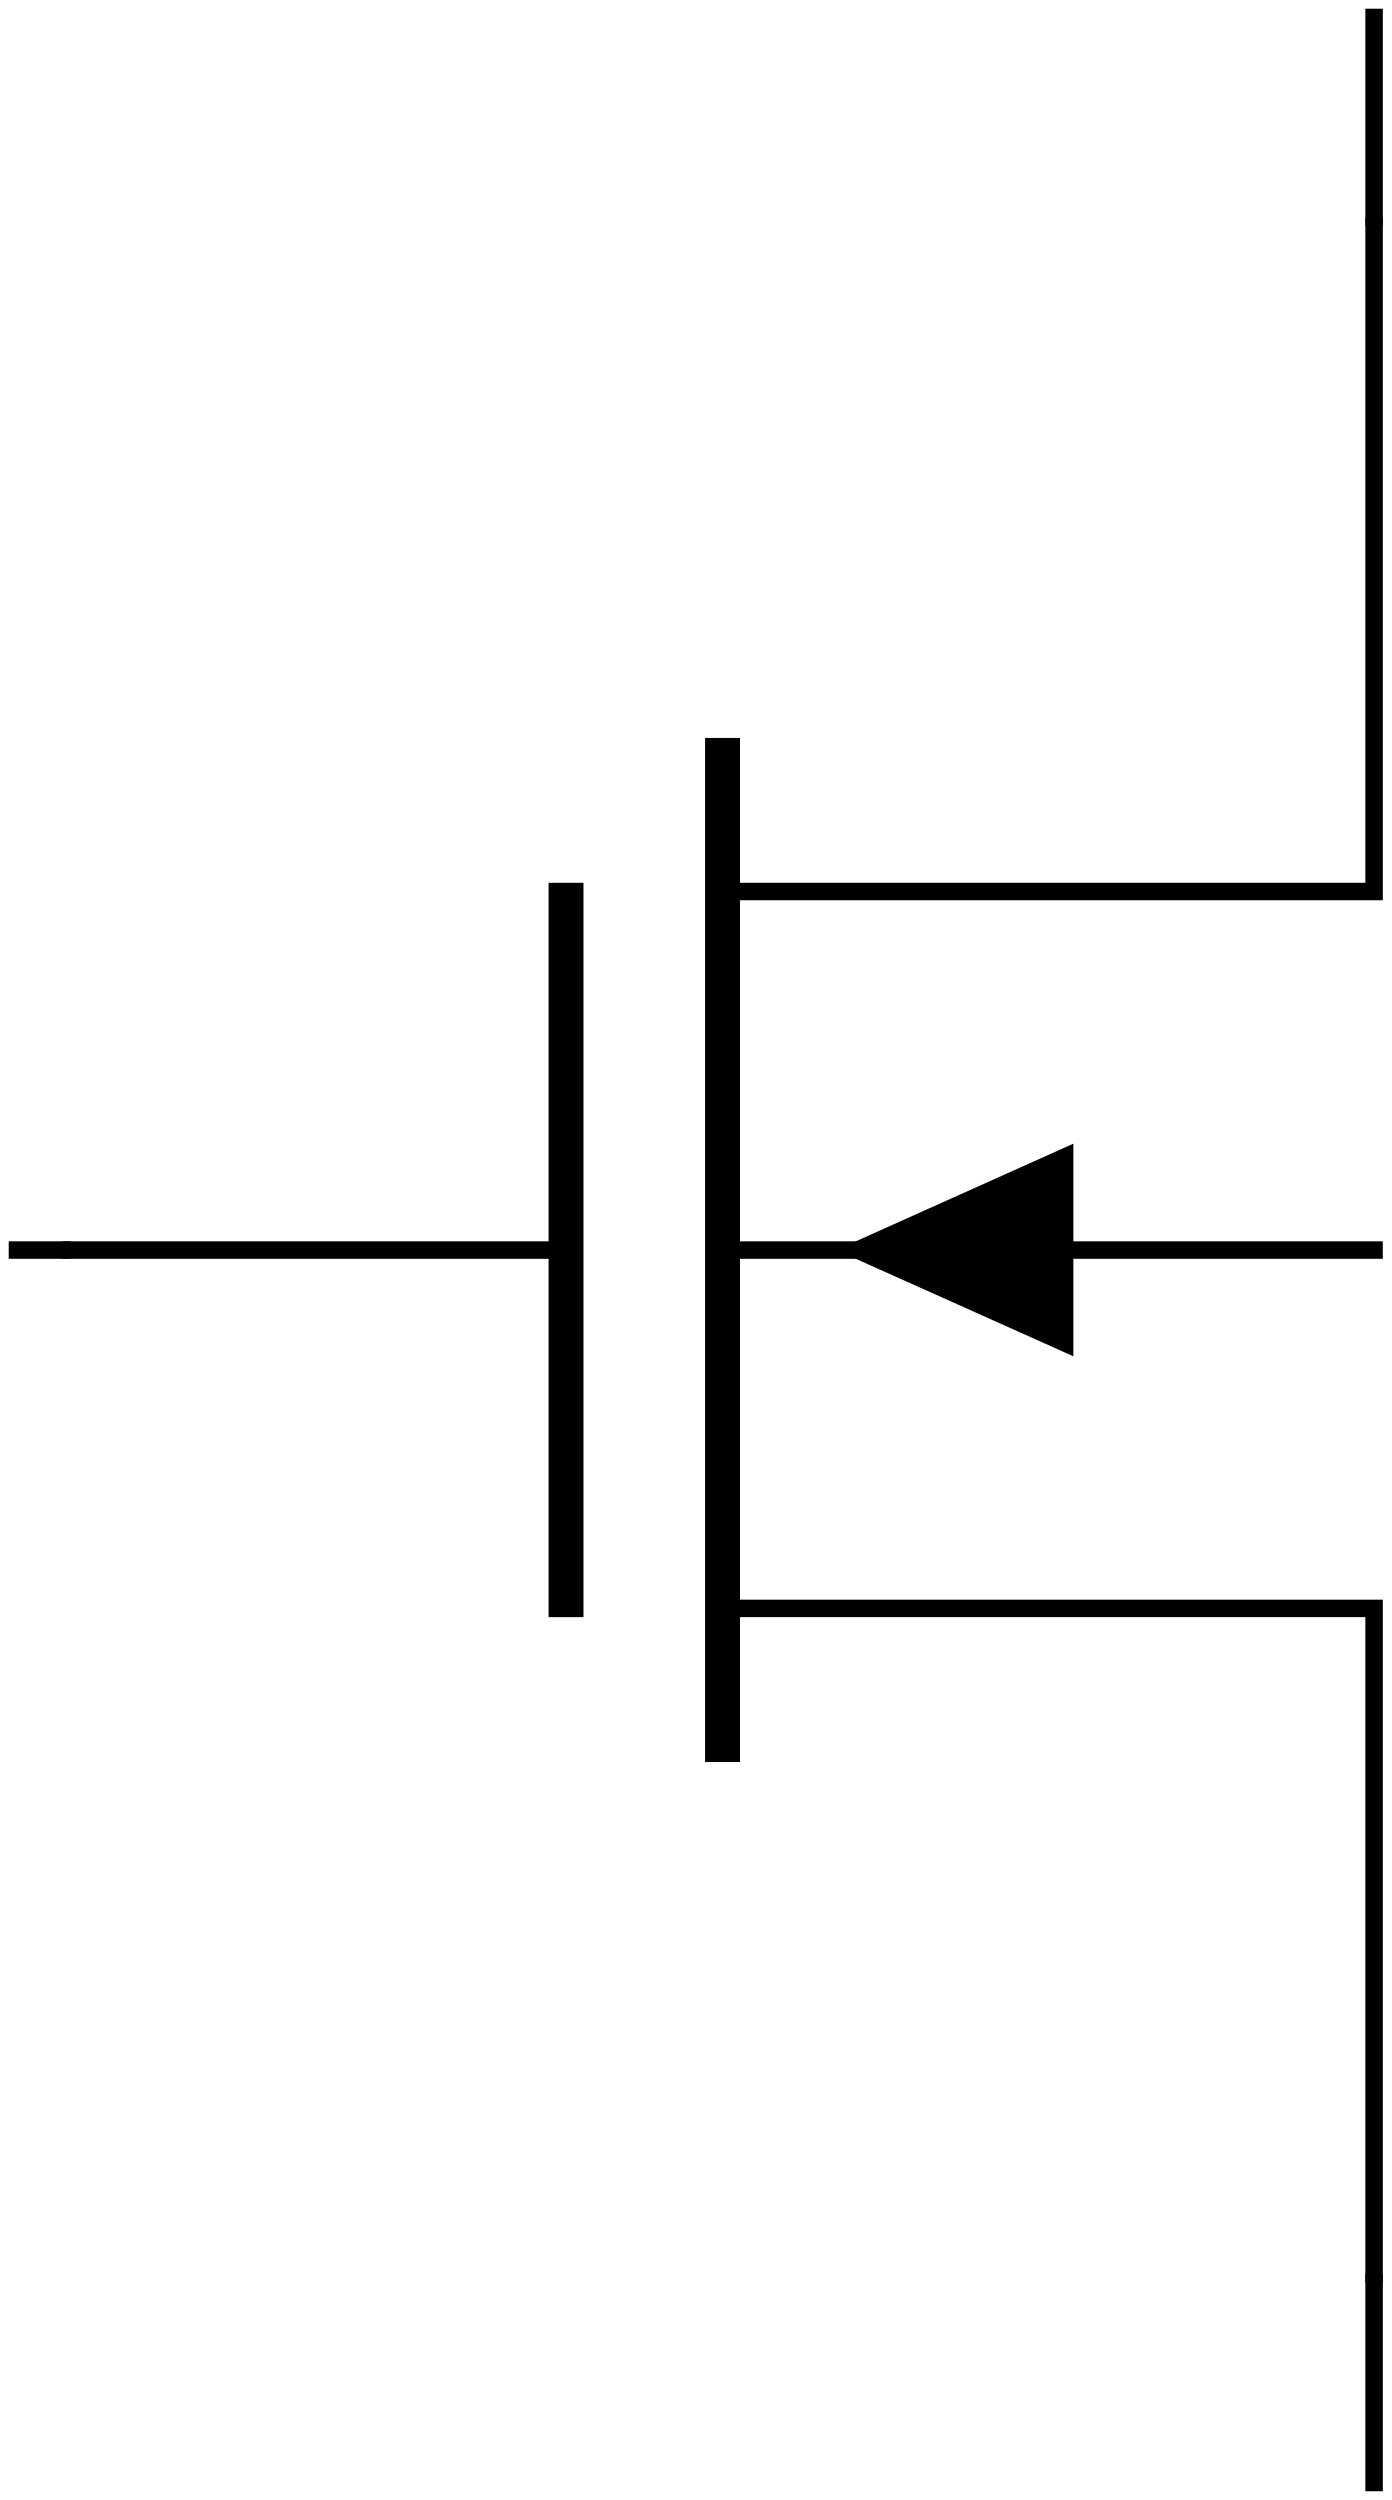
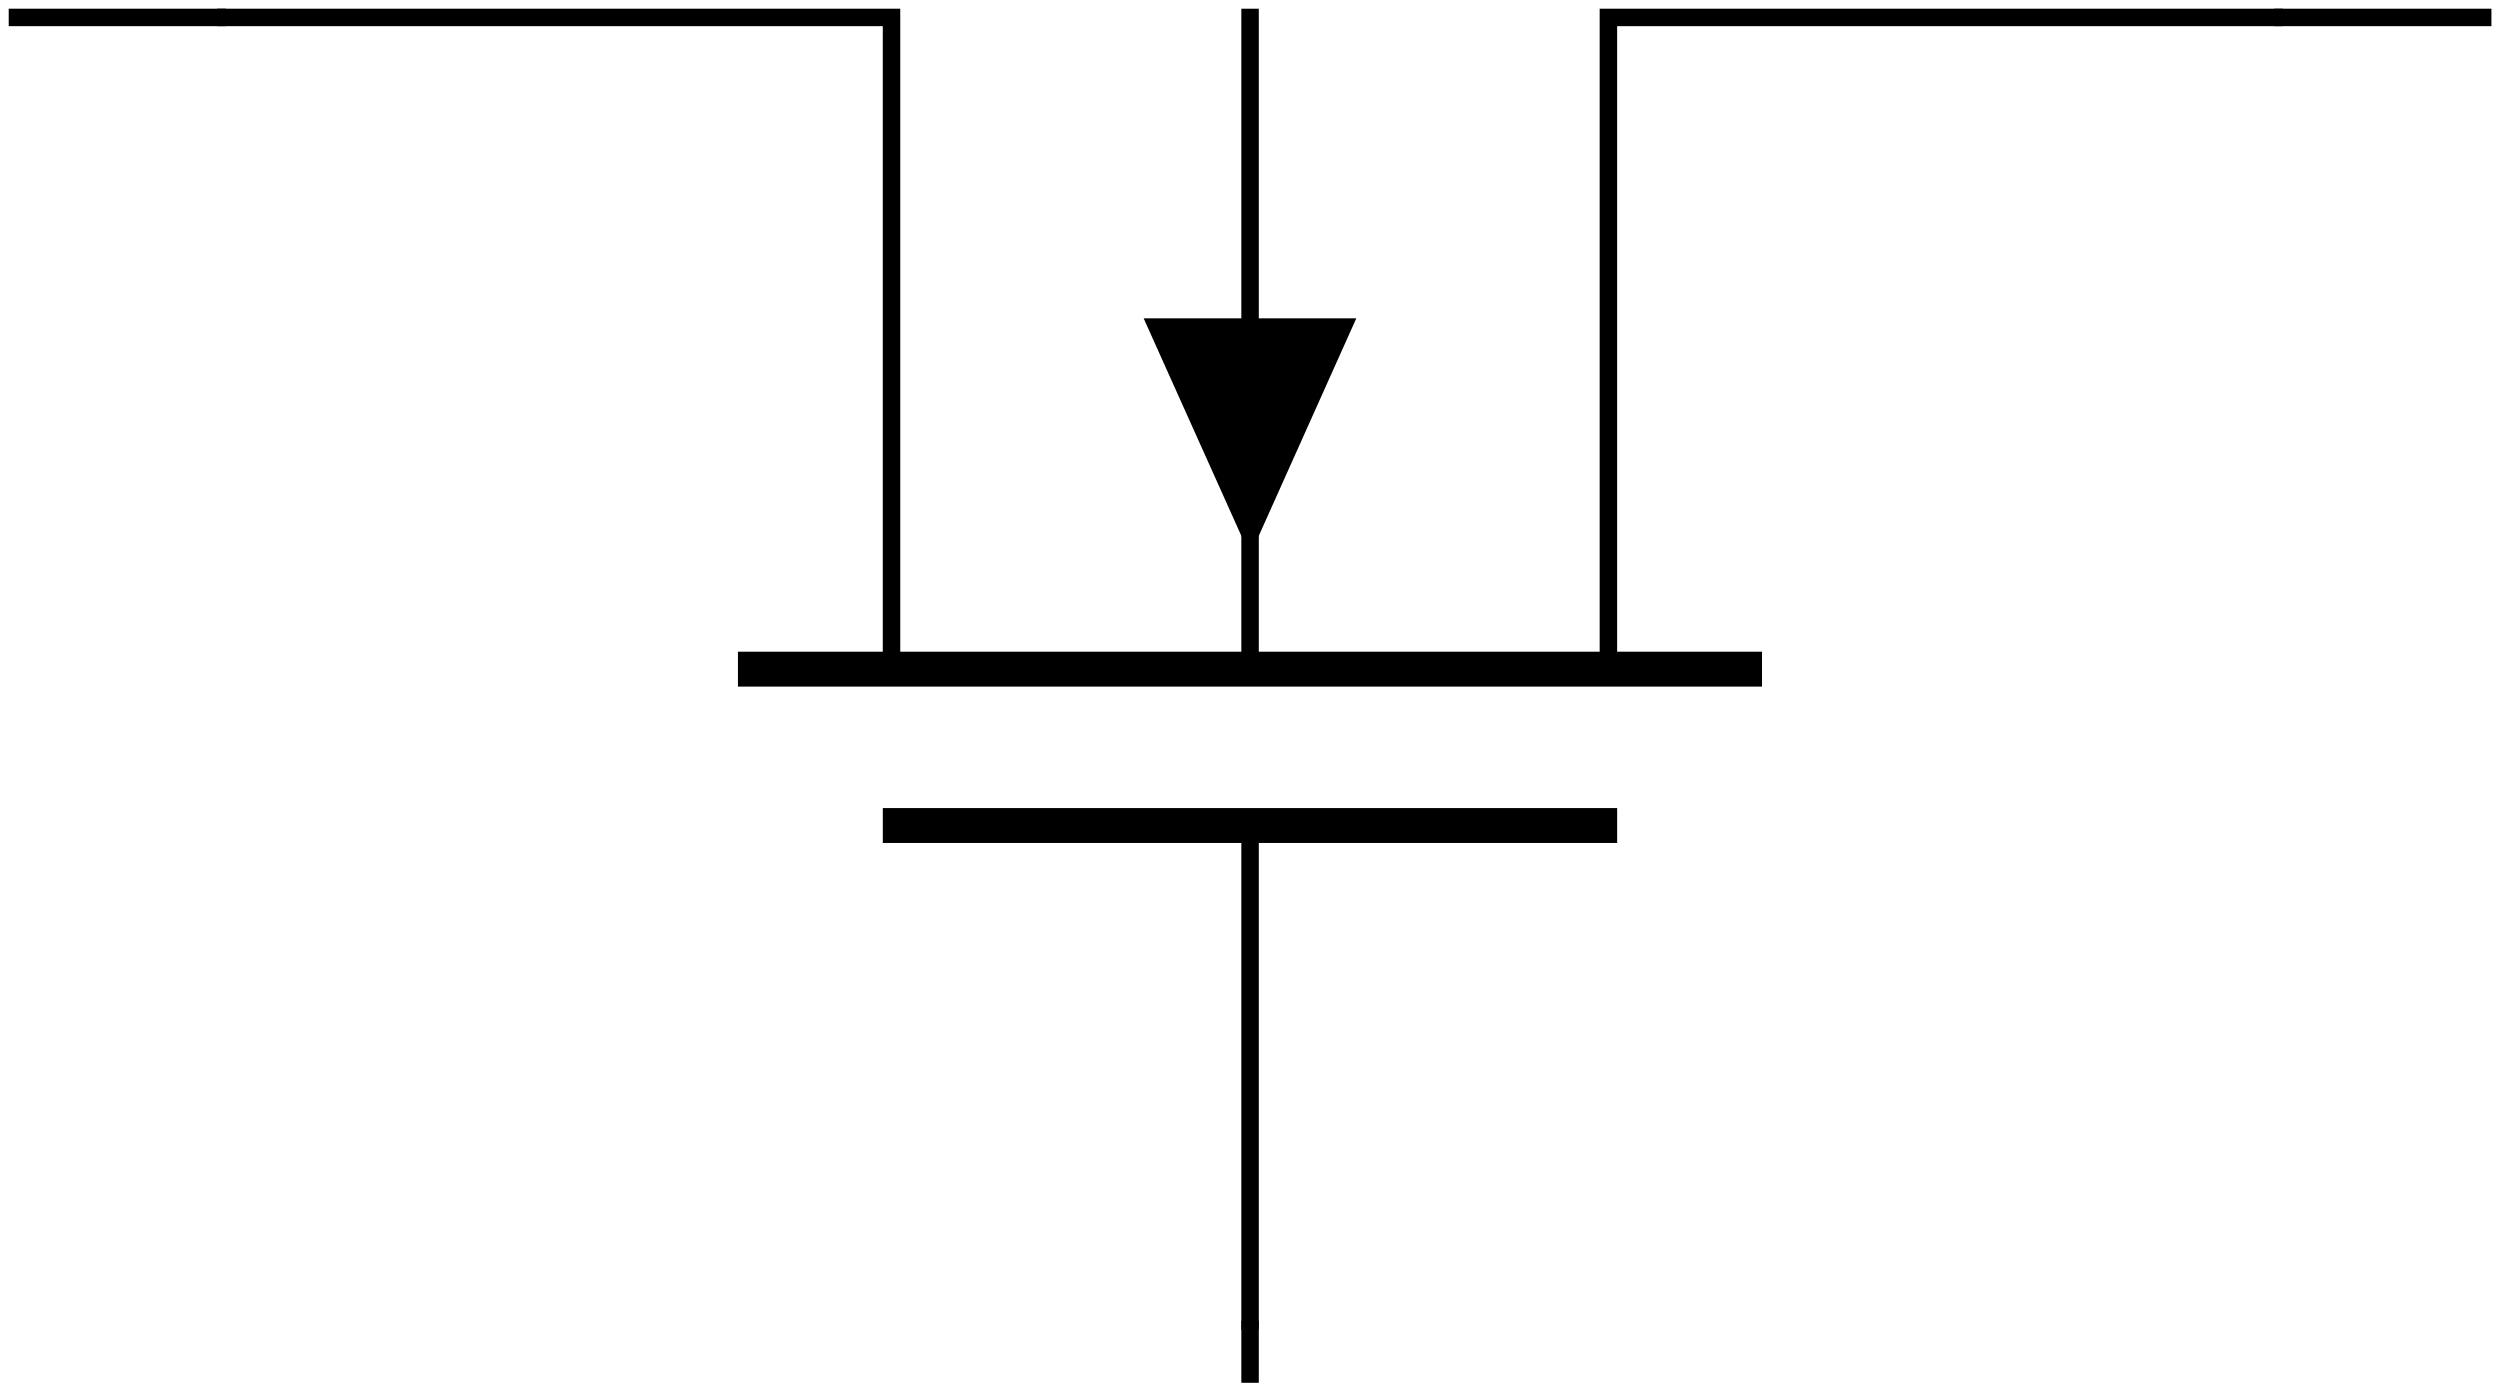
- <svg xmlns="http://www.w3.org/2000/svg" width="31.779pt" height="57.091pt" viewBox="0 0 31.779 57.091" version="1.1">
+ <svg xmlns="http://www.w3.org/2000/svg" width="57.091pt" height="31.779pt" viewBox="0 0 57.091 31.779" version="1.1">
  <defs>
    <clipPath id="clip1">
-       <path d="M 16 4 L 31.777 4 L 31.777 21 L 16 21 Z M 16 4 " />
-     </clipPath>
-     <clipPath id="clip2">
-       <path d="M 16 28 L 31.777 28 L 31.777 53 L 16 53 Z M 16 28 " />
-     </clipPath>
-     <clipPath id="clip3">
-       <path d="M 0 0 L 31.777 0 L 31.777 57.09 L 0 57.09 Z M 0 0 " />
+       <path d="M 0 0 L 57.09 0 L 57.09 31.777 L 0 31.777 Z M 0 0 " />
    </clipPath>
  </defs>
  <g id="surface1">
+     <path style="fill:none;stroke-width:0.399;stroke-linecap:butt;stroke-linejoin:miter;stroke:rgb(0%,0%,0%);stroke-opacity:1;stroke-miterlimit:10;" d="M 4.762 31.182 L 20.16 31.182 L 20.16 16.299 " transform="matrix(1,0,0,-1,0.199,31.58)" />
+     <path style="fill:none;stroke-width:0.797;stroke-linecap:butt;stroke-linejoin:miter;stroke:rgb(0%,0%,0%);stroke-opacity:1;stroke-miterlimit:10;" d="M 16.653 16.299 L 40.039 16.299 " transform="matrix(1,0,0,-1,0.199,31.58)" />
+     <path style="fill:none;stroke-width:0.399;stroke-linecap:butt;stroke-linejoin:miter;stroke:rgb(0%,0%,0%);stroke-opacity:1;stroke-miterlimit:10;" d="M 28.348 16.299 L 28.348 31.381 M 36.531 16.299 L 36.531 31.182 L 51.934 31.182 " transform="matrix(1,0,0,-1,0.199,31.58)" />
+     <path style="fill:none;stroke-width:0.797;stroke-linecap:butt;stroke-linejoin:miter;stroke:rgb(0%,0%,0%);stroke-opacity:1;stroke-miterlimit:10;" d="M 19.961 12.728 L 36.731 12.728 " transform="matrix(1,0,0,-1,0.199,31.58)" />
+     <path style=" stroke:none;fill-rule:nonzero;fill:rgb(0%,0%,0%);fill-opacity:1;" d="M 28.547 7.27 L 30.973 7.27 L 28.547 12.68 L 26.117 7.27 Z M 28.547 7.27 " />
+     <path style="fill:none;stroke-width:0.399;stroke-linecap:butt;stroke-linejoin:miter;stroke:rgb(0%,0%,0%);stroke-opacity:1;stroke-miterlimit:10;" d="M 28.348 12.728 L 28.348 1.217 " transform="matrix(1,0,0,-1,0.199,31.58)" />
    <g clip-path="url(#clip1)" clip-rule="nonzero">
-       <path style="fill:none;stroke-width:0.399;stroke-linecap:butt;stroke-linejoin:miter;stroke:rgb(0%,0%,0%);stroke-opacity:1;stroke-miterlimit:10;" d="M 31.18 51.931 L 31.18 36.533 L 16.301 36.533 " transform="matrix(1,0,0,-1,0.199,56.892)" />
-     </g>
-     <path style="fill:none;stroke-width:0.797;stroke-linecap:butt;stroke-linejoin:miter;stroke:rgb(0%,0%,0%);stroke-opacity:1;stroke-miterlimit:10;" d="M 16.301 40.04 L 16.301 16.654 " transform="matrix(1,0,0,-1,0.199,56.892)" />
-     <g clip-path="url(#clip2)" clip-rule="nonzero">
-       <path style="fill:none;stroke-width:0.399;stroke-linecap:butt;stroke-linejoin:miter;stroke:rgb(0%,0%,0%);stroke-opacity:1;stroke-miterlimit:10;" d="M 16.301 28.345 L 31.379 28.345 M 16.301 20.162 L 31.18 20.162 L 31.18 4.763 " transform="matrix(1,0,0,-1,0.199,56.892)" />
-     </g>
-     <path style="fill:none;stroke-width:0.797;stroke-linecap:butt;stroke-linejoin:miter;stroke:rgb(0%,0%,0%);stroke-opacity:1;stroke-miterlimit:10;" d="M 12.727 36.732 L 12.727 19.962 " transform="matrix(1,0,0,-1,0.199,56.892)" />
-     <path style=" stroke:none;fill-rule:nonzero;fill:rgb(0%,0%,0%);fill-opacity:1;" d="M 24.512 28.547 L 24.512 30.973 L 19.098 28.547 L 24.512 26.117 Z M 24.512 28.547 " />
-     <path style="fill:none;stroke-width:0.399;stroke-linecap:butt;stroke-linejoin:miter;stroke:rgb(0%,0%,0%);stroke-opacity:1;stroke-miterlimit:10;" d="M 12.727 28.345 L 1.219 28.345 " transform="matrix(1,0,0,-1,0.199,56.892)" />
-     <g clip-path="url(#clip3)" clip-rule="nonzero">
-       <path style="fill:none;stroke-width:0.399;stroke-linecap:butt;stroke-linejoin:miter;stroke:rgb(0%,0%,0%);stroke-opacity:1;stroke-miterlimit:10;" d="M 31.18 51.732 L 31.18 56.693 M 1.418 28.345 L 0 28.345 M 31.18 4.962 L 31.18 0.001 " transform="matrix(1,0,0,-1,0.199,56.892)" />
+       <path style="fill:none;stroke-width:0.399;stroke-linecap:butt;stroke-linejoin:miter;stroke:rgb(0%,0%,0%);stroke-opacity:1;stroke-miterlimit:10;" d="M 4.961 31.182 L 0 31.182 M 28.348 1.416 L 28.348 0.002 M 51.735 31.182 L 56.696 31.182 " transform="matrix(1,0,0,-1,0.199,31.58)" />
    </g>
  </g>
</svg>
